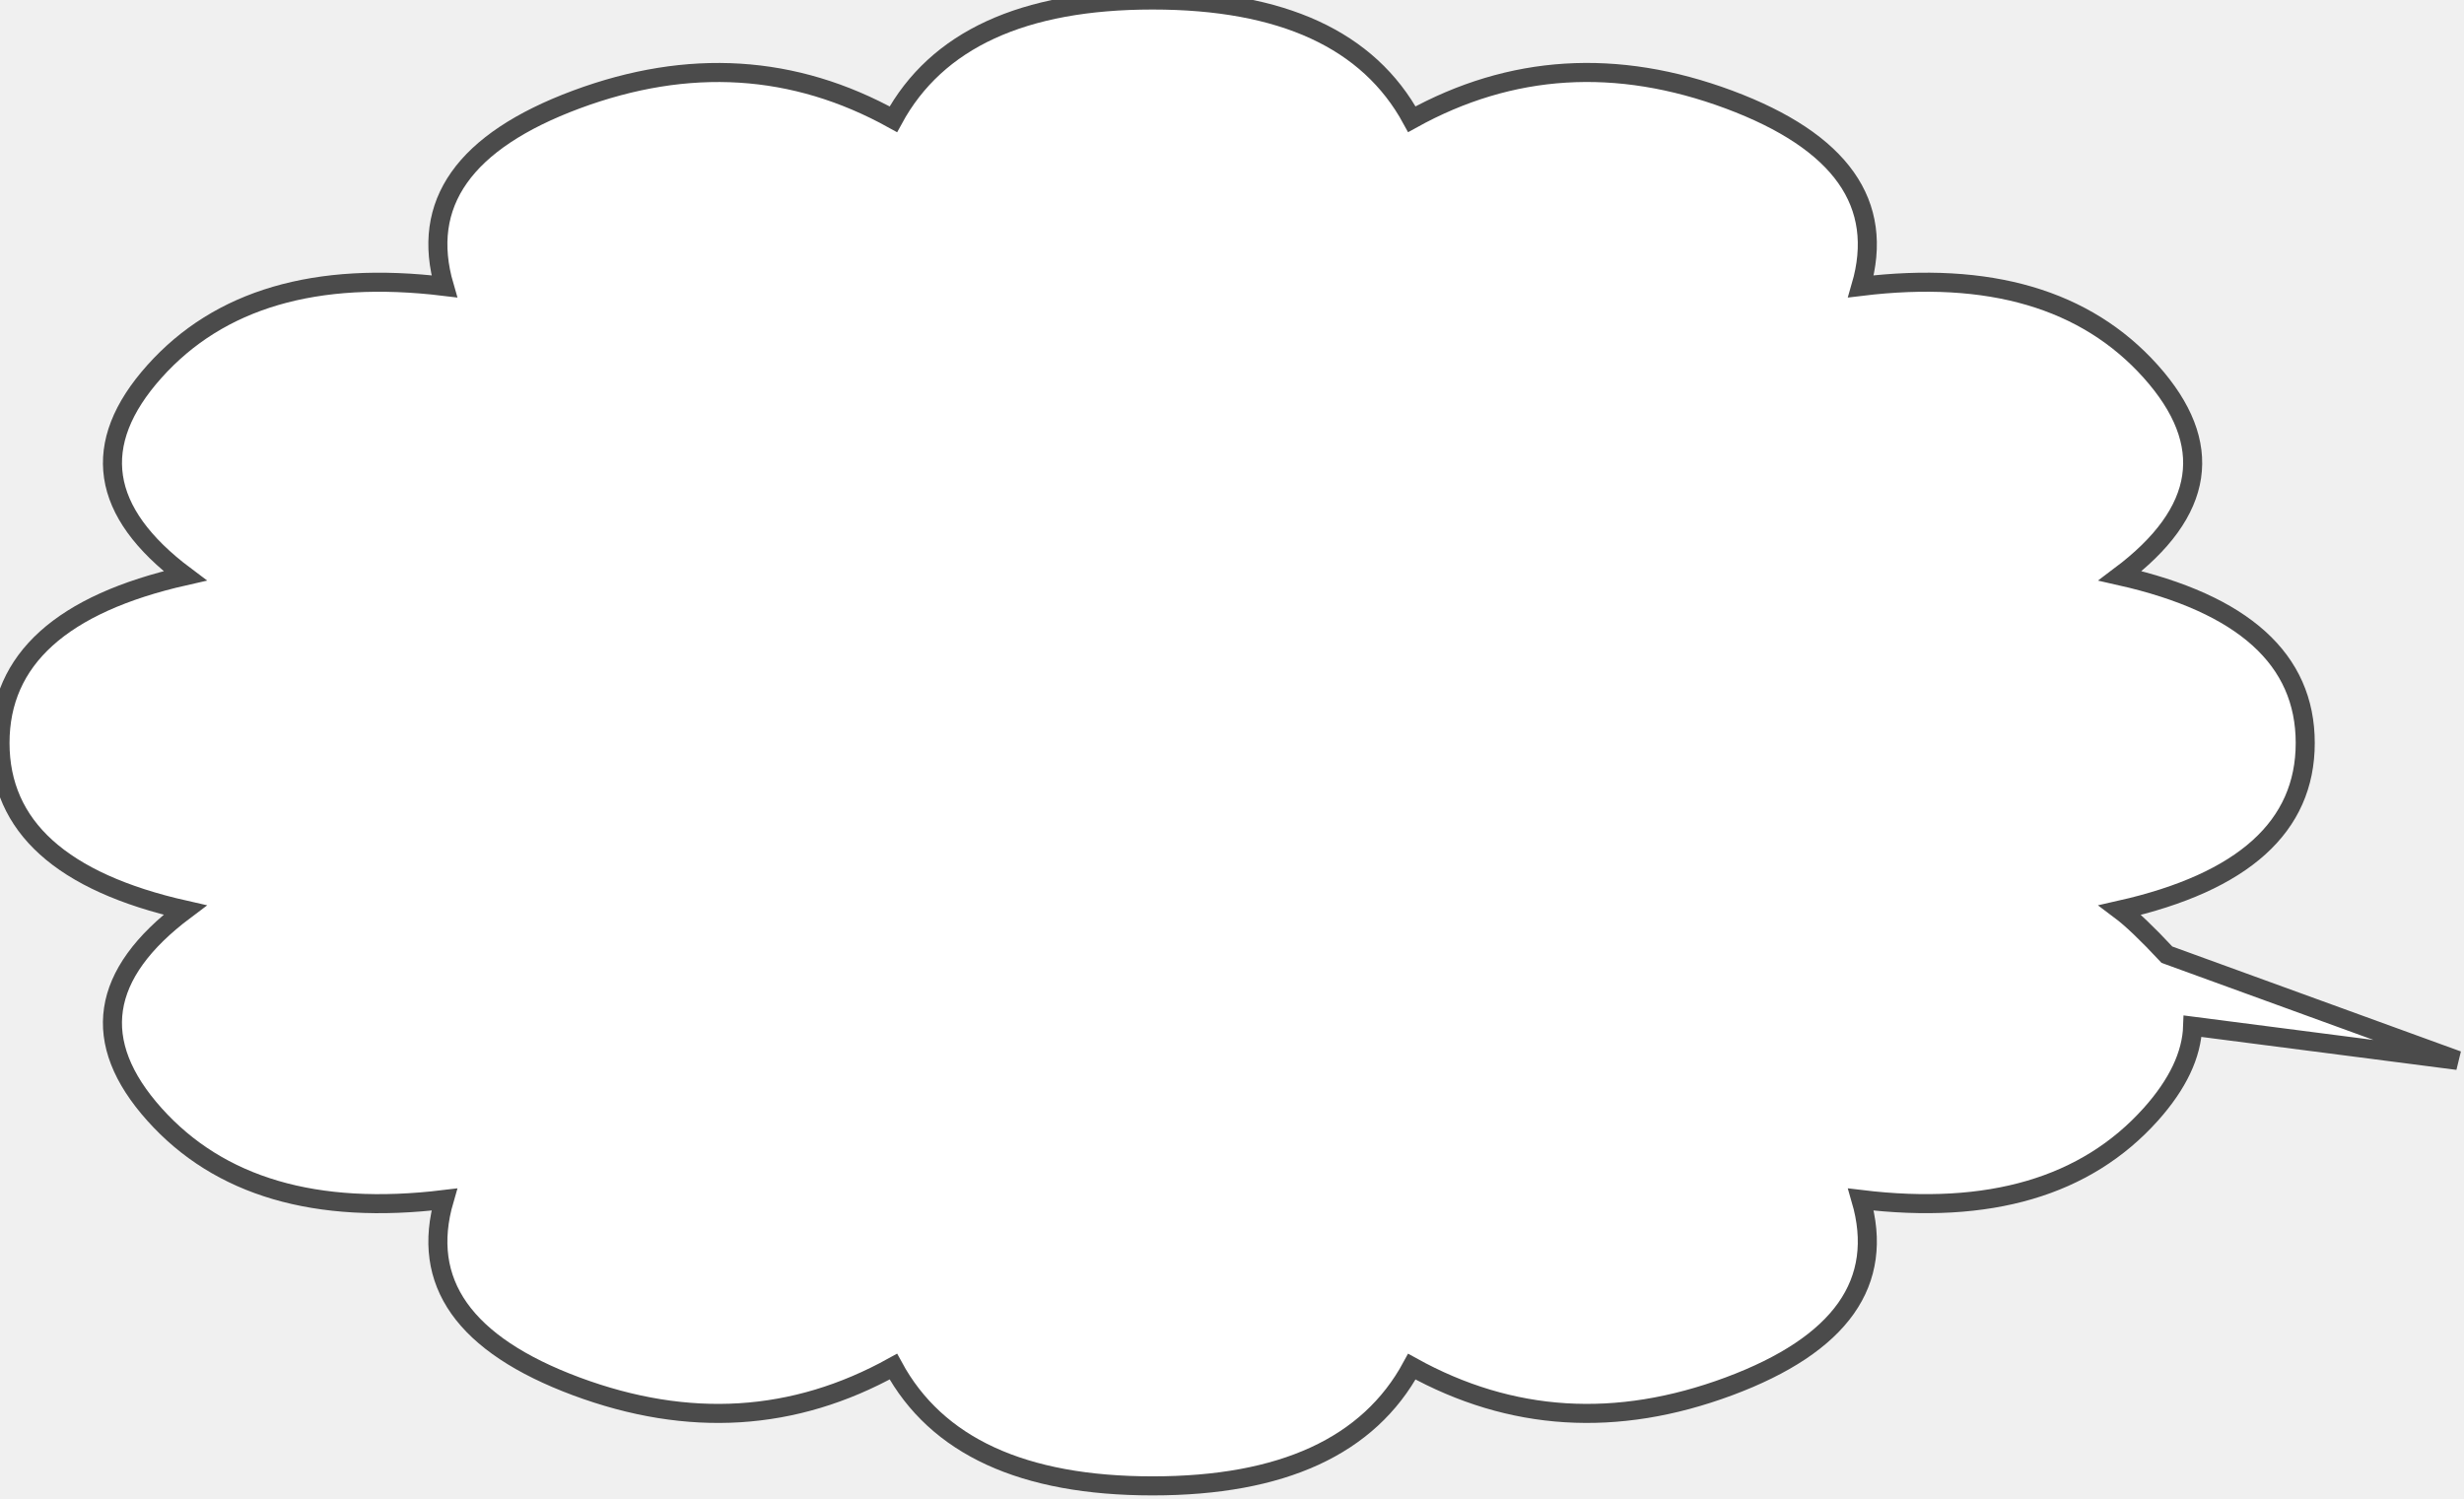
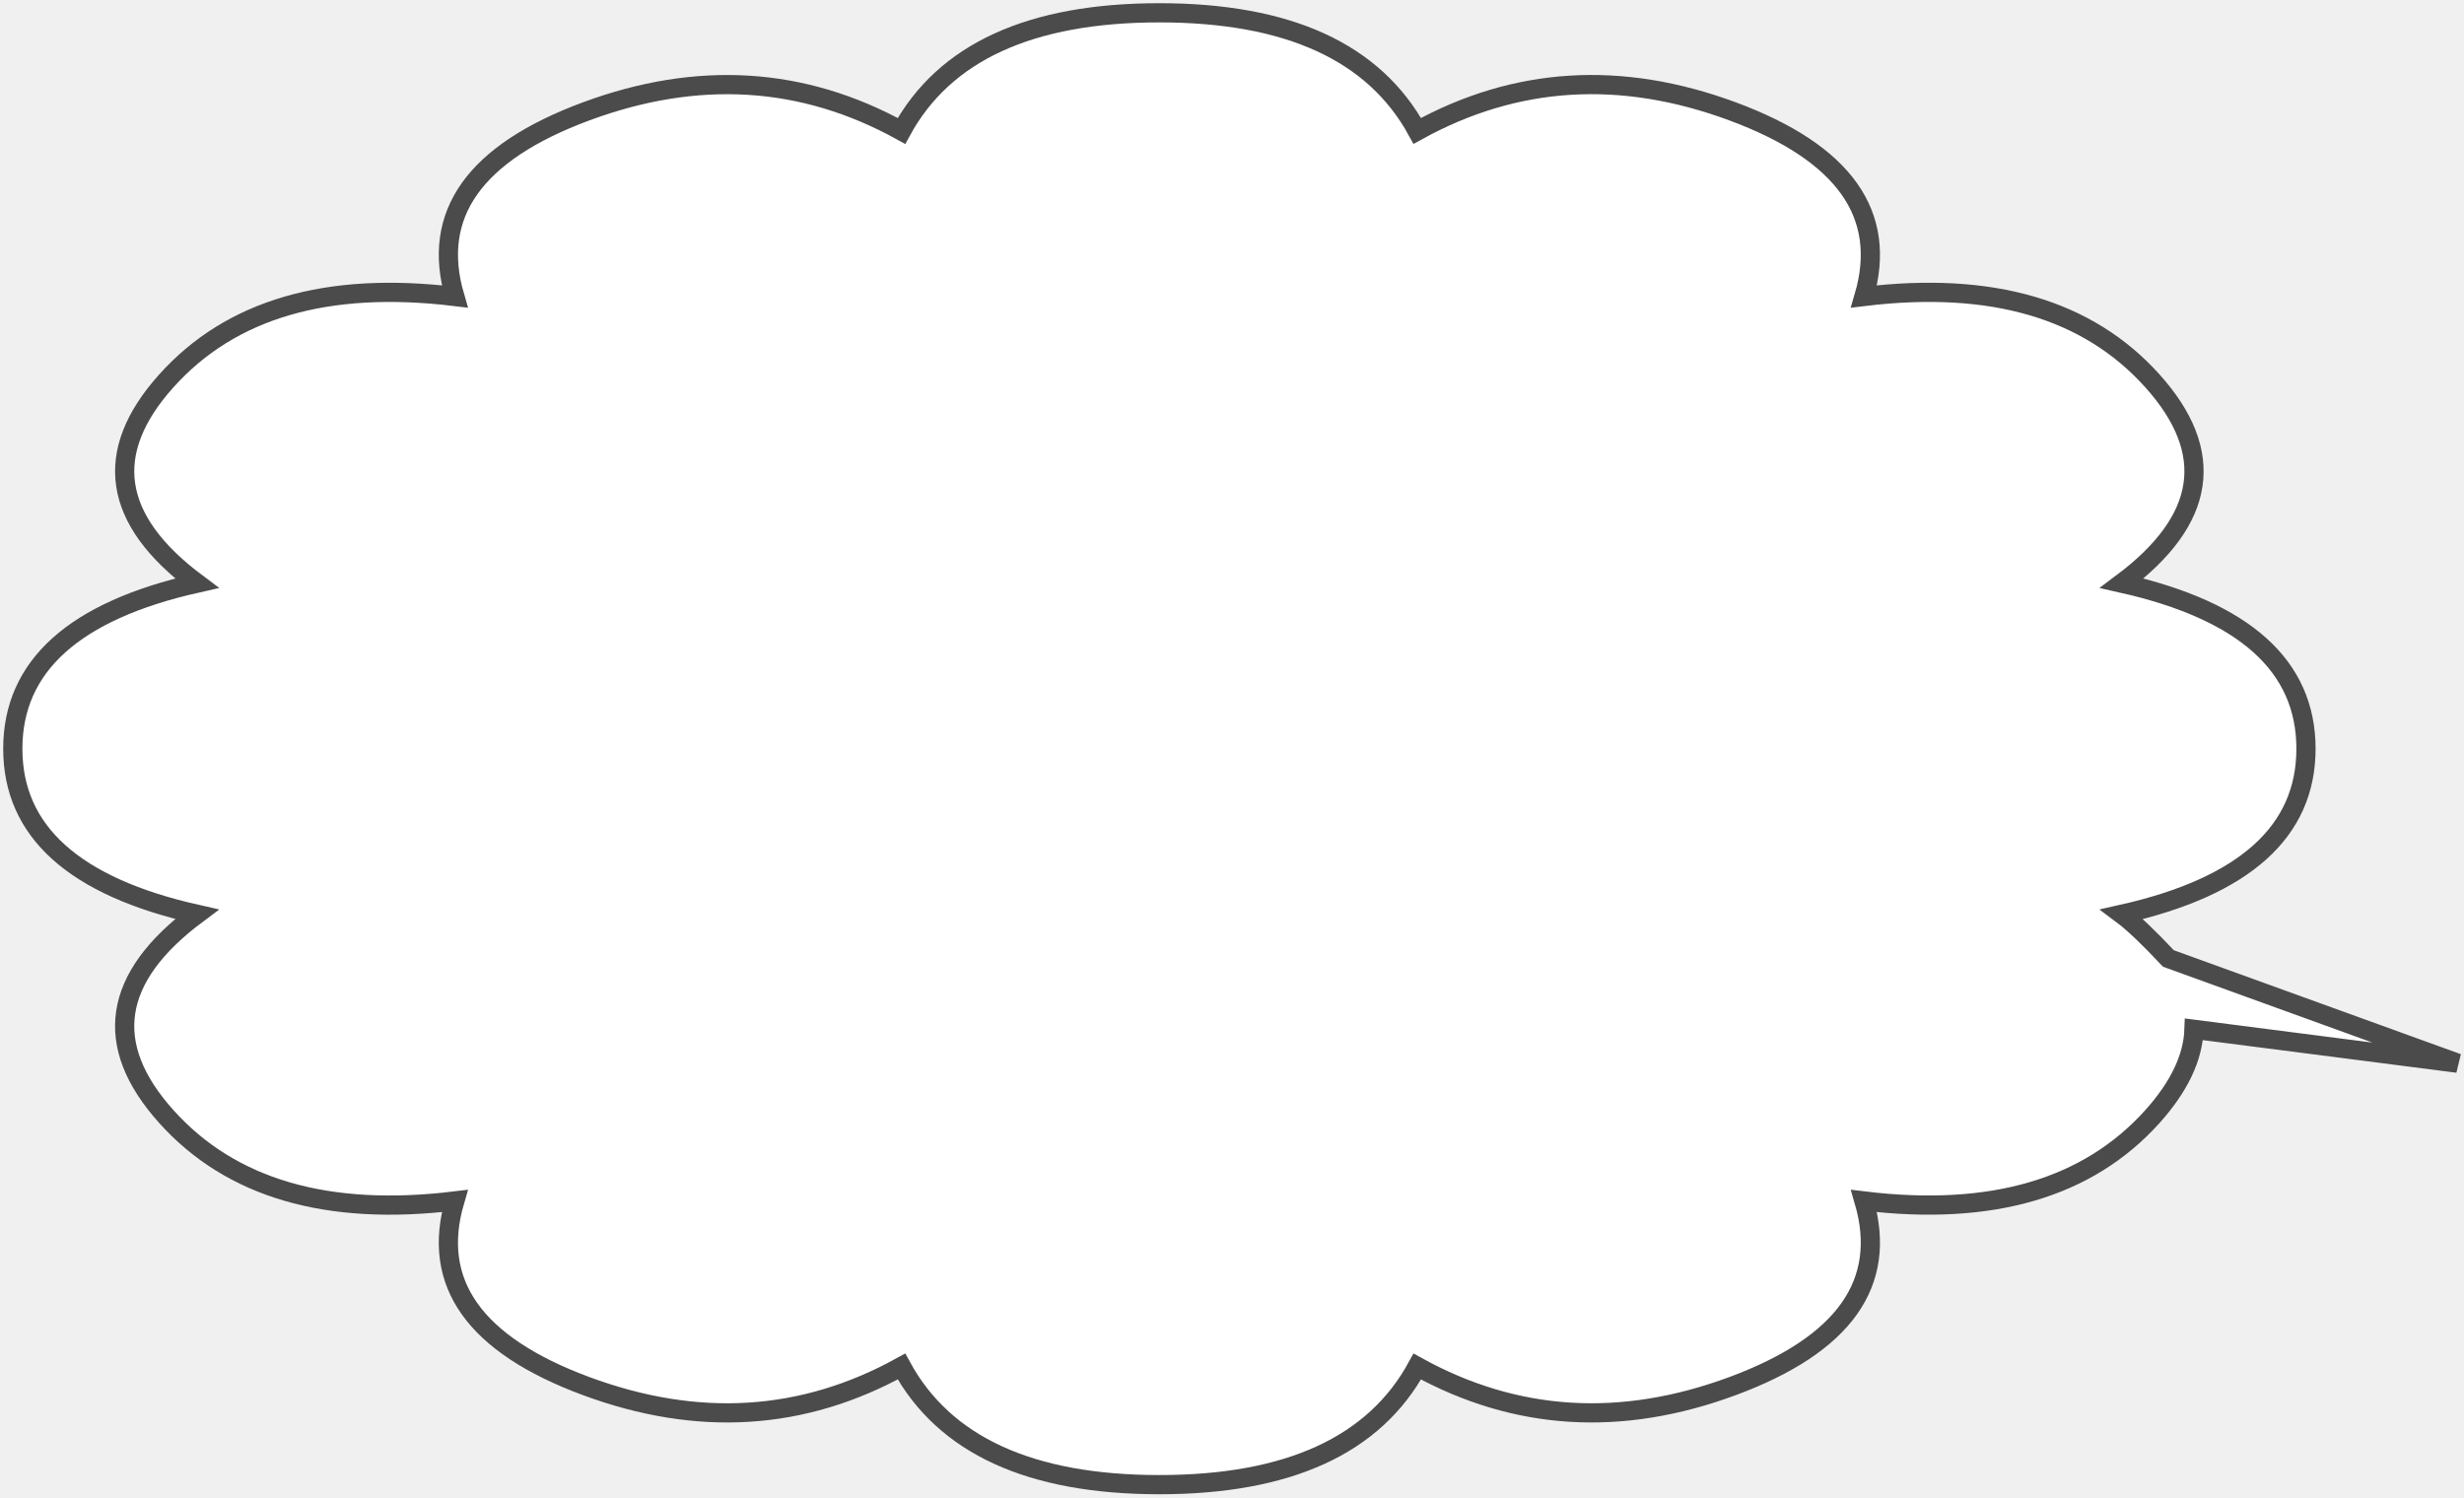
- <svg xmlns="http://www.w3.org/2000/svg" width="388" height="236" viewBox="0 0 388 236" fill="none">
-   <path fill-rule="evenodd" clip-rule="evenodd" d="M363 117C363 130.155 353.284 138.926 333.852 143.313C335.649 144.66 338.106 147.003 341.223 150.343L387 166.993L345.274 161.603C345.121 166.118 342.921 170.749 338.672 175.497C328.461 186.883 313.249 191.349 293.037 188.896C296.836 201.938 289.905 211.746 272.245 218.321C254.563 224.897 237.921 223.862 222.319 215.216C215.53 227.734 201.923 233.993 181.496 233.993C161.077 233.993 147.469 227.732 140.674 215.209C125.072 223.863 108.43 224.9 90.748 218.321C73.082 211.744 66.154 201.936 69.963 188.896C49.738 191.357 34.524 186.89 24.32 175.497C14.115 164.101 15.72 153.373 29.134 143.313C9.711 138.926 0 130.155 0 117C0 103.848 9.711 95.075 29.134 90.681C15.725 80.624 14.12 69.895 24.32 58.497C34.511 47.108 49.726 42.642 69.963 45.097C66.156 32.056 73.084 22.248 90.748 15.673C108.429 9.101 125.071 10.138 140.674 18.784C147.474 6.261 161.081 0 181.496 0C201.902 0 215.509 6.259 222.319 18.777C237.921 10.131 254.563 9.096 272.245 15.673C289.905 22.255 296.836 32.063 293.037 45.097C313.249 42.636 328.461 47.103 338.672 58.497C348.864 69.886 347.257 80.614 333.852 90.681C353.284 95.067 363 103.84 363 117H363Z" fill="white" stroke="#4B4B4B" stroke-width="3" />
+ <svg xmlns="http://www.w3.org/2000/svg" width="385" height="234" viewBox="0 0 385 234" fill="none">
+   <path fill-rule="evenodd" clip-rule="evenodd" d="M360.31 117C360.31 129.93 350.719 138.551 331.538 142.863C333.312 144.187 335.738 146.49 338.815 149.773L384 166.139L342.813 160.841C342.662 165.278 340.49 169.83 336.297 174.497C326.217 185.688 311.202 190.078 291.251 187.667C295.001 200.486 288.16 210.126 270.727 216.589C253.274 223.053 236.847 222.035 221.446 213.537C214.745 225.841 201.314 231.993 181.151 231.993C160.996 231.993 147.564 225.839 140.857 213.53C125.456 222.036 109.029 223.056 91.576 216.589C74.138 210.124 67.299 200.484 71.059 187.667C51.096 190.086 36.078 185.695 26.006 174.497C15.933 163.296 17.517 152.751 30.757 142.863C11.586 138.551 2 129.931 2 117C2 104.073 11.586 95.449 30.757 91.13C17.521 81.245 15.938 70.701 26.006 59.497C36.066 48.303 51.083 43.913 71.059 46.326C67.301 33.508 74.14 23.868 91.576 17.405C109.028 10.945 125.455 11.964 140.857 20.463C147.568 8.154 161 2 181.151 2C201.293 2 214.725 8.152 221.446 20.456C236.847 11.958 253.274 10.941 270.727 17.405C288.16 23.874 295.001 33.515 291.251 46.326C311.202 43.907 326.217 48.297 336.297 59.497C346.357 70.691 344.771 81.236 331.538 91.13C350.72 95.442 360.31 104.065 360.31 117H360.31Z" fill="white" stroke="#4B4B4B" stroke-width="3" />
</svg>
